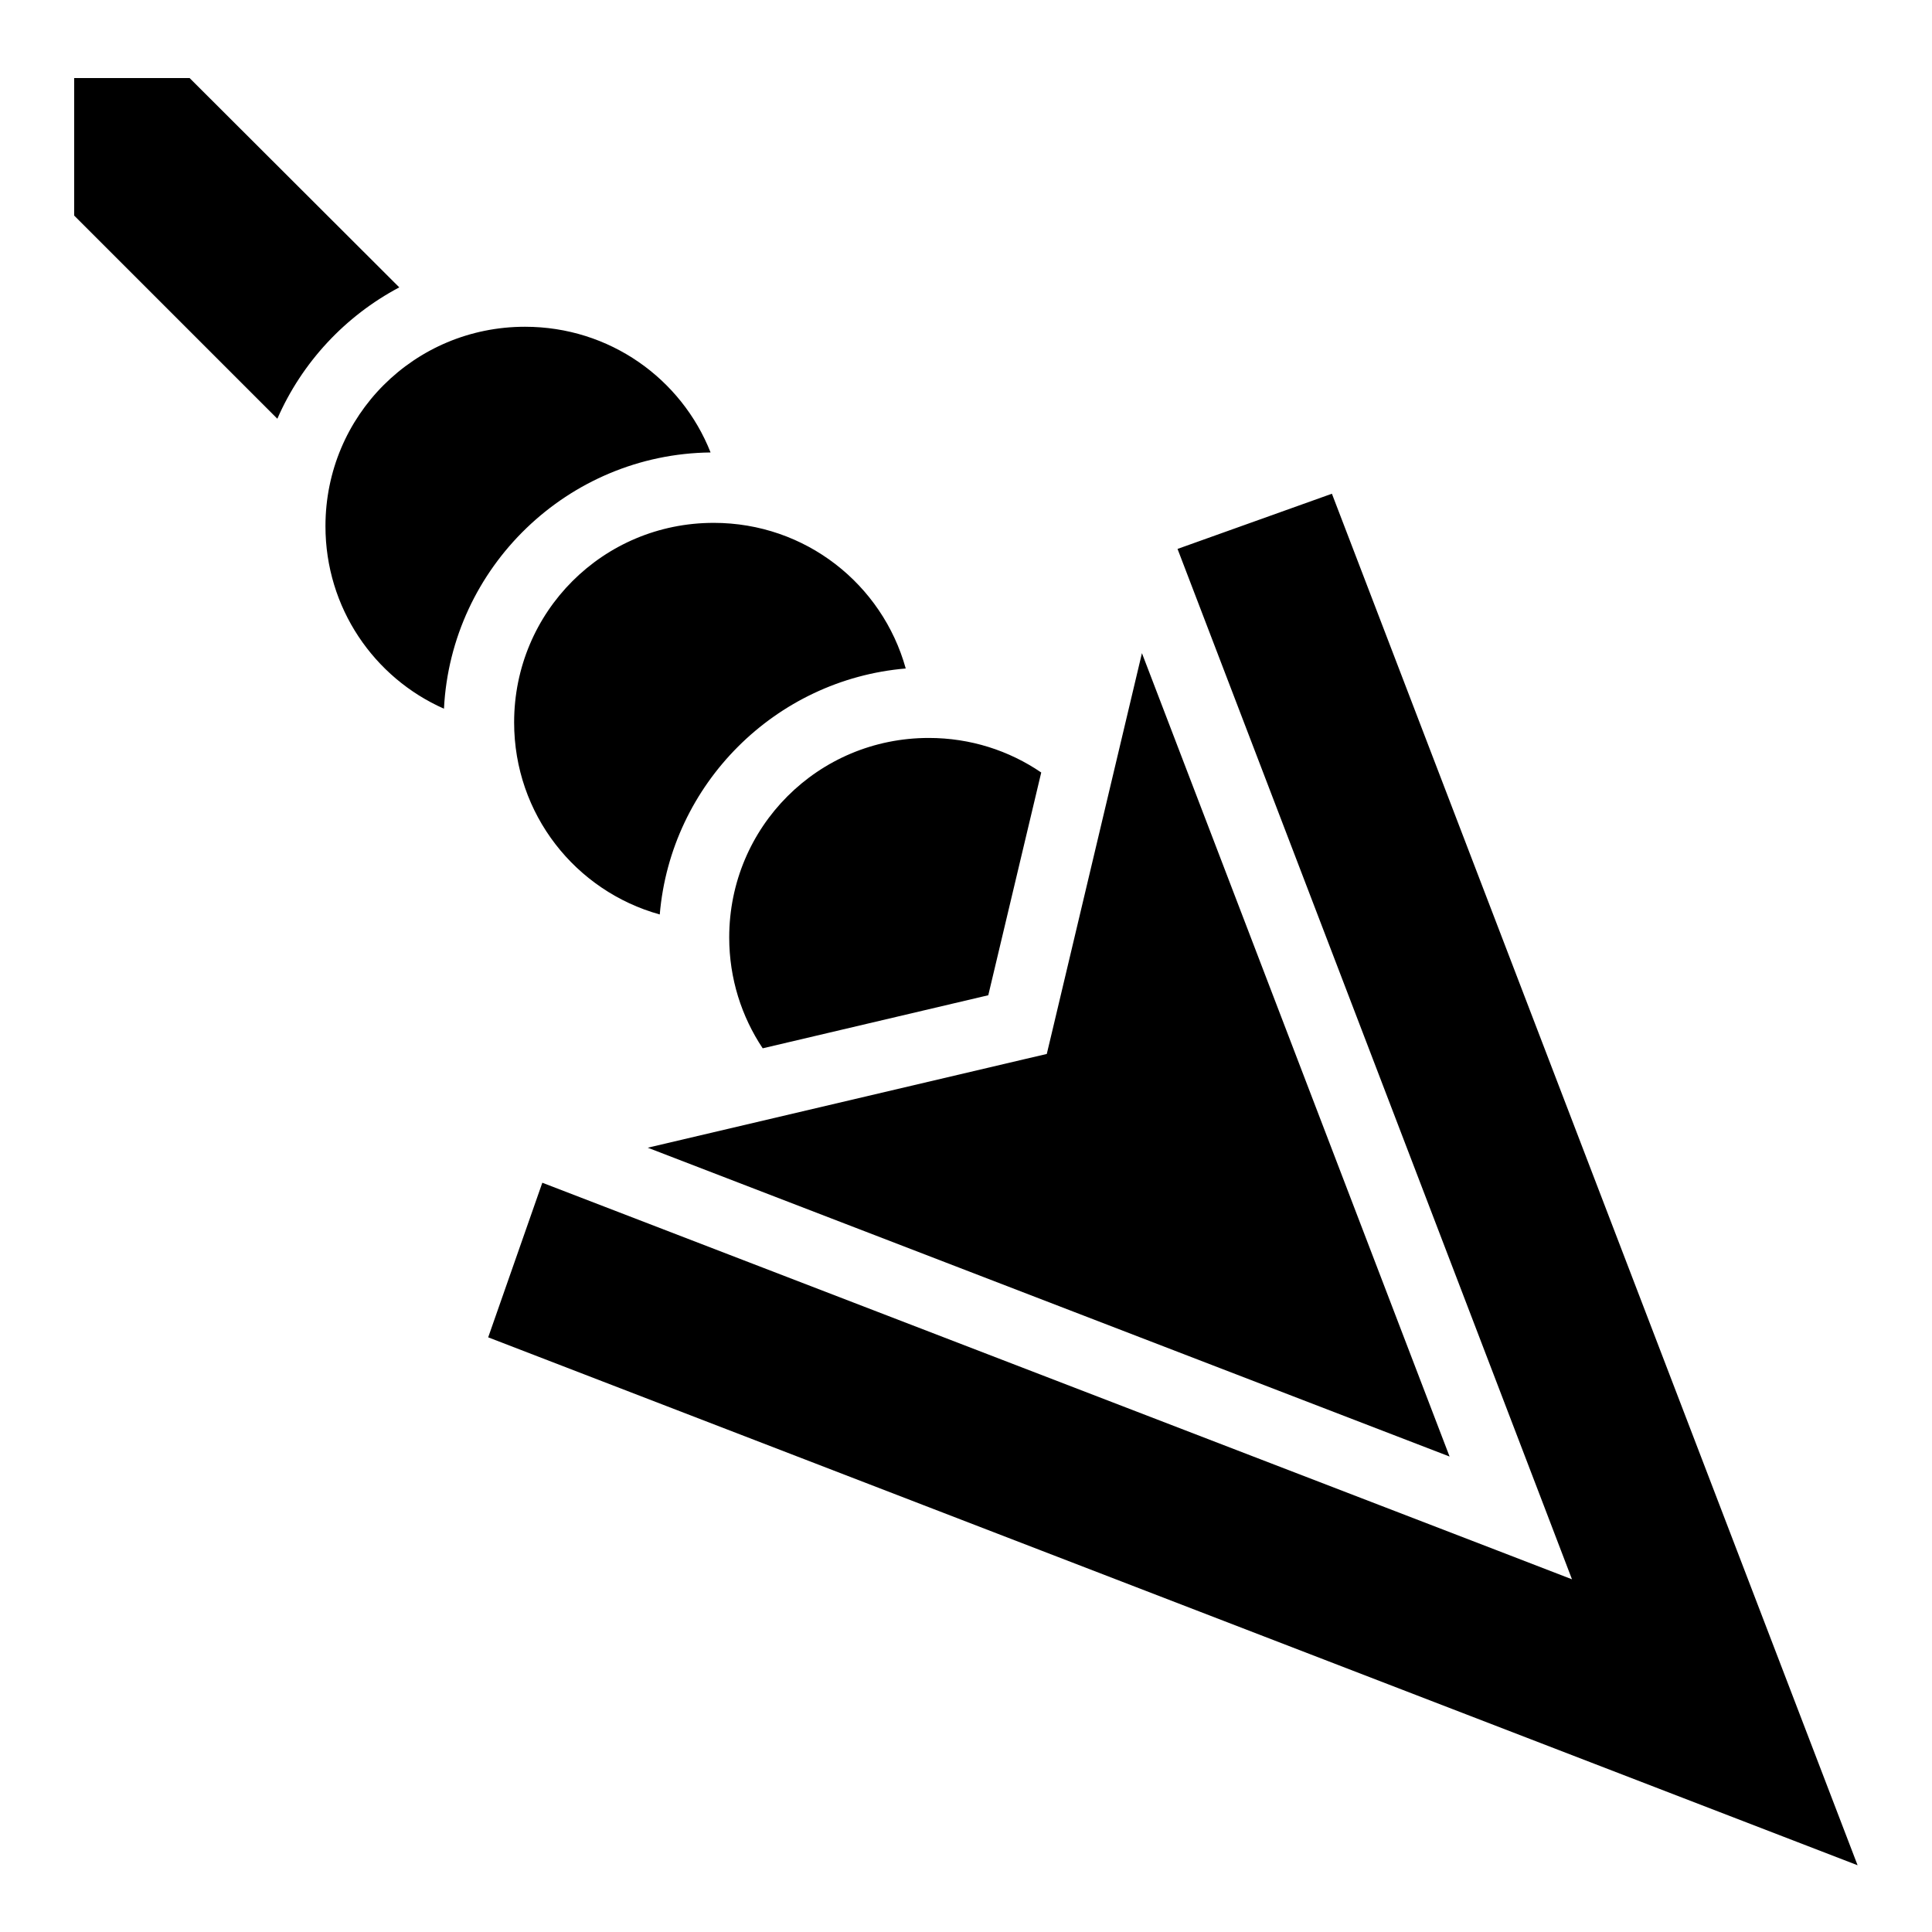
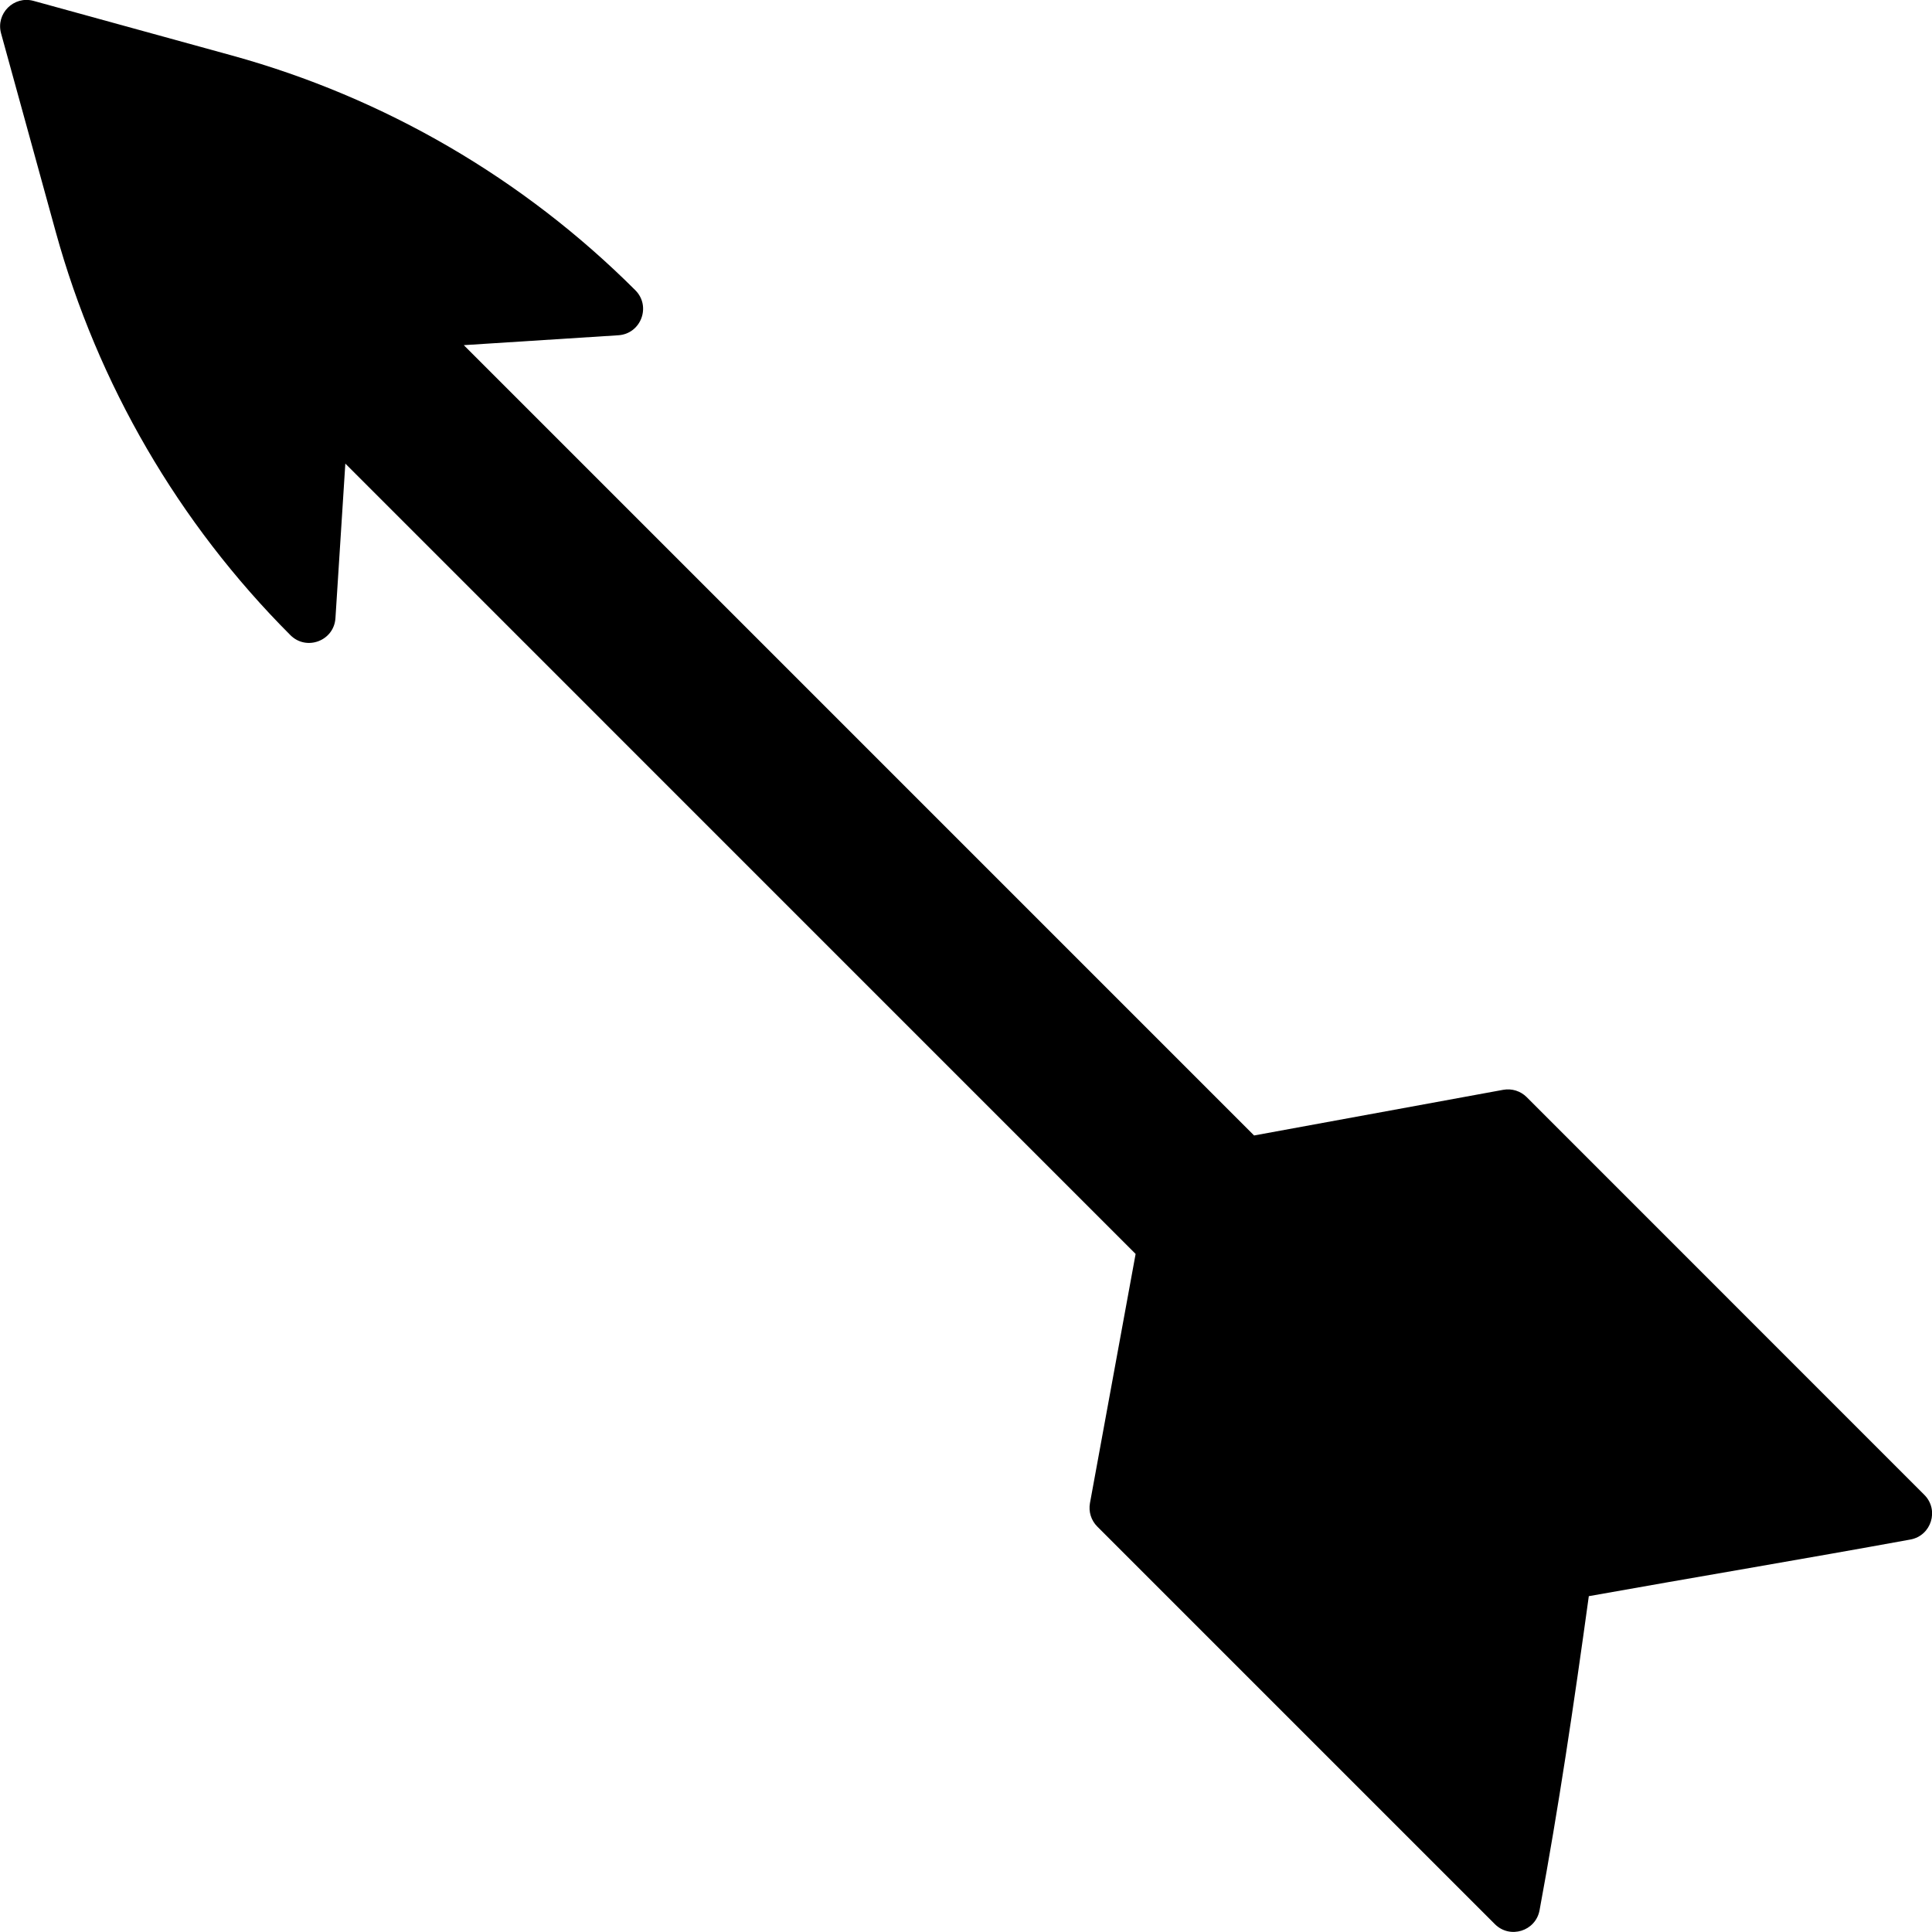
- <svg xmlns="http://www.w3.org/2000/svg" viewBox="0 0 512 512" style="height: 512px; width: 512px;">
-   <g>
-     <path d="M19.656 20.688v36.437L73.5 110.97c6.515-14.93 17.988-27.23 32.313-34.814L50.25 20.686l-30.594.002zm119.47 65.906c-29.312 0-52.876 23.533-52.876 52.844 0 21.654 12.868 40.178 31.406 48.375 1.88-37.477 32.825-67.482 70.656-67.907-7.734-19.565-26.786-33.312-49.187-33.312zm213.843 44.25L312.06 145.47l97.032 253.436 7.5 19.625L397 410.97l-253.28-97.533-14.345 40.97L492.28 494.312l-139.31-363.47zm-163.845 7.72c-29.31 0-52.875 23.563-52.875 52.874 0 24.35 16.282 44.705 38.594 50.906 2.935-34.576 30.61-62.252 65.187-65.188-6.2-22.312-26.553-38.594-50.905-38.594zm113.5 34.53L278.75 273.688l-1.344 5.625-5.625 1.312-100.124 23.53L384.156 386l-81.53-212.906zm-56.5 22.47c-29.31 0-52.875 23.563-52.875 52.874 0 10.896 3.28 20.983 8.875 29.375l59.78-14.063 14.033-59.03c-8.473-5.784-18.724-9.157-29.813-9.157z" />
-   </g>
+ <svg xmlns="http://www.w3.org/2000/svg" viewBox="0 0 512 512">
+   <path d="M404.587 290.748a7.02 7.02 0 00-6.216-1.936l-66.026 12.1L122.912 91.469l40.951-2.62c6.012-.384 8.764-7.68 4.504-11.936A242.438 242.438 0 0061.474 14.708L8.896.236C3.656-1.204-1.156 3.604.284 8.844l14.48 52.58a242.454 242.454 0 0062.198 106.898c4.26 4.26 11.551 1.508 11.935-4.504l2.62-40.957L300.95 332.308l-12.1 66.03a7.008 7.008 0 001.937 6.211c35.126 35.122 70.25 70.245 105.372 105.37 3.992 3.992 10.82 1.864 11.84-3.688C413.052 479 417.052 452 421.052 423c28-5 57.224-9.897 85.228-15.01 5.552-1.017 7.68-7.849 3.688-11.837a390470.866 390470.866 0 00-105.38-105.405z" />
</svg>
